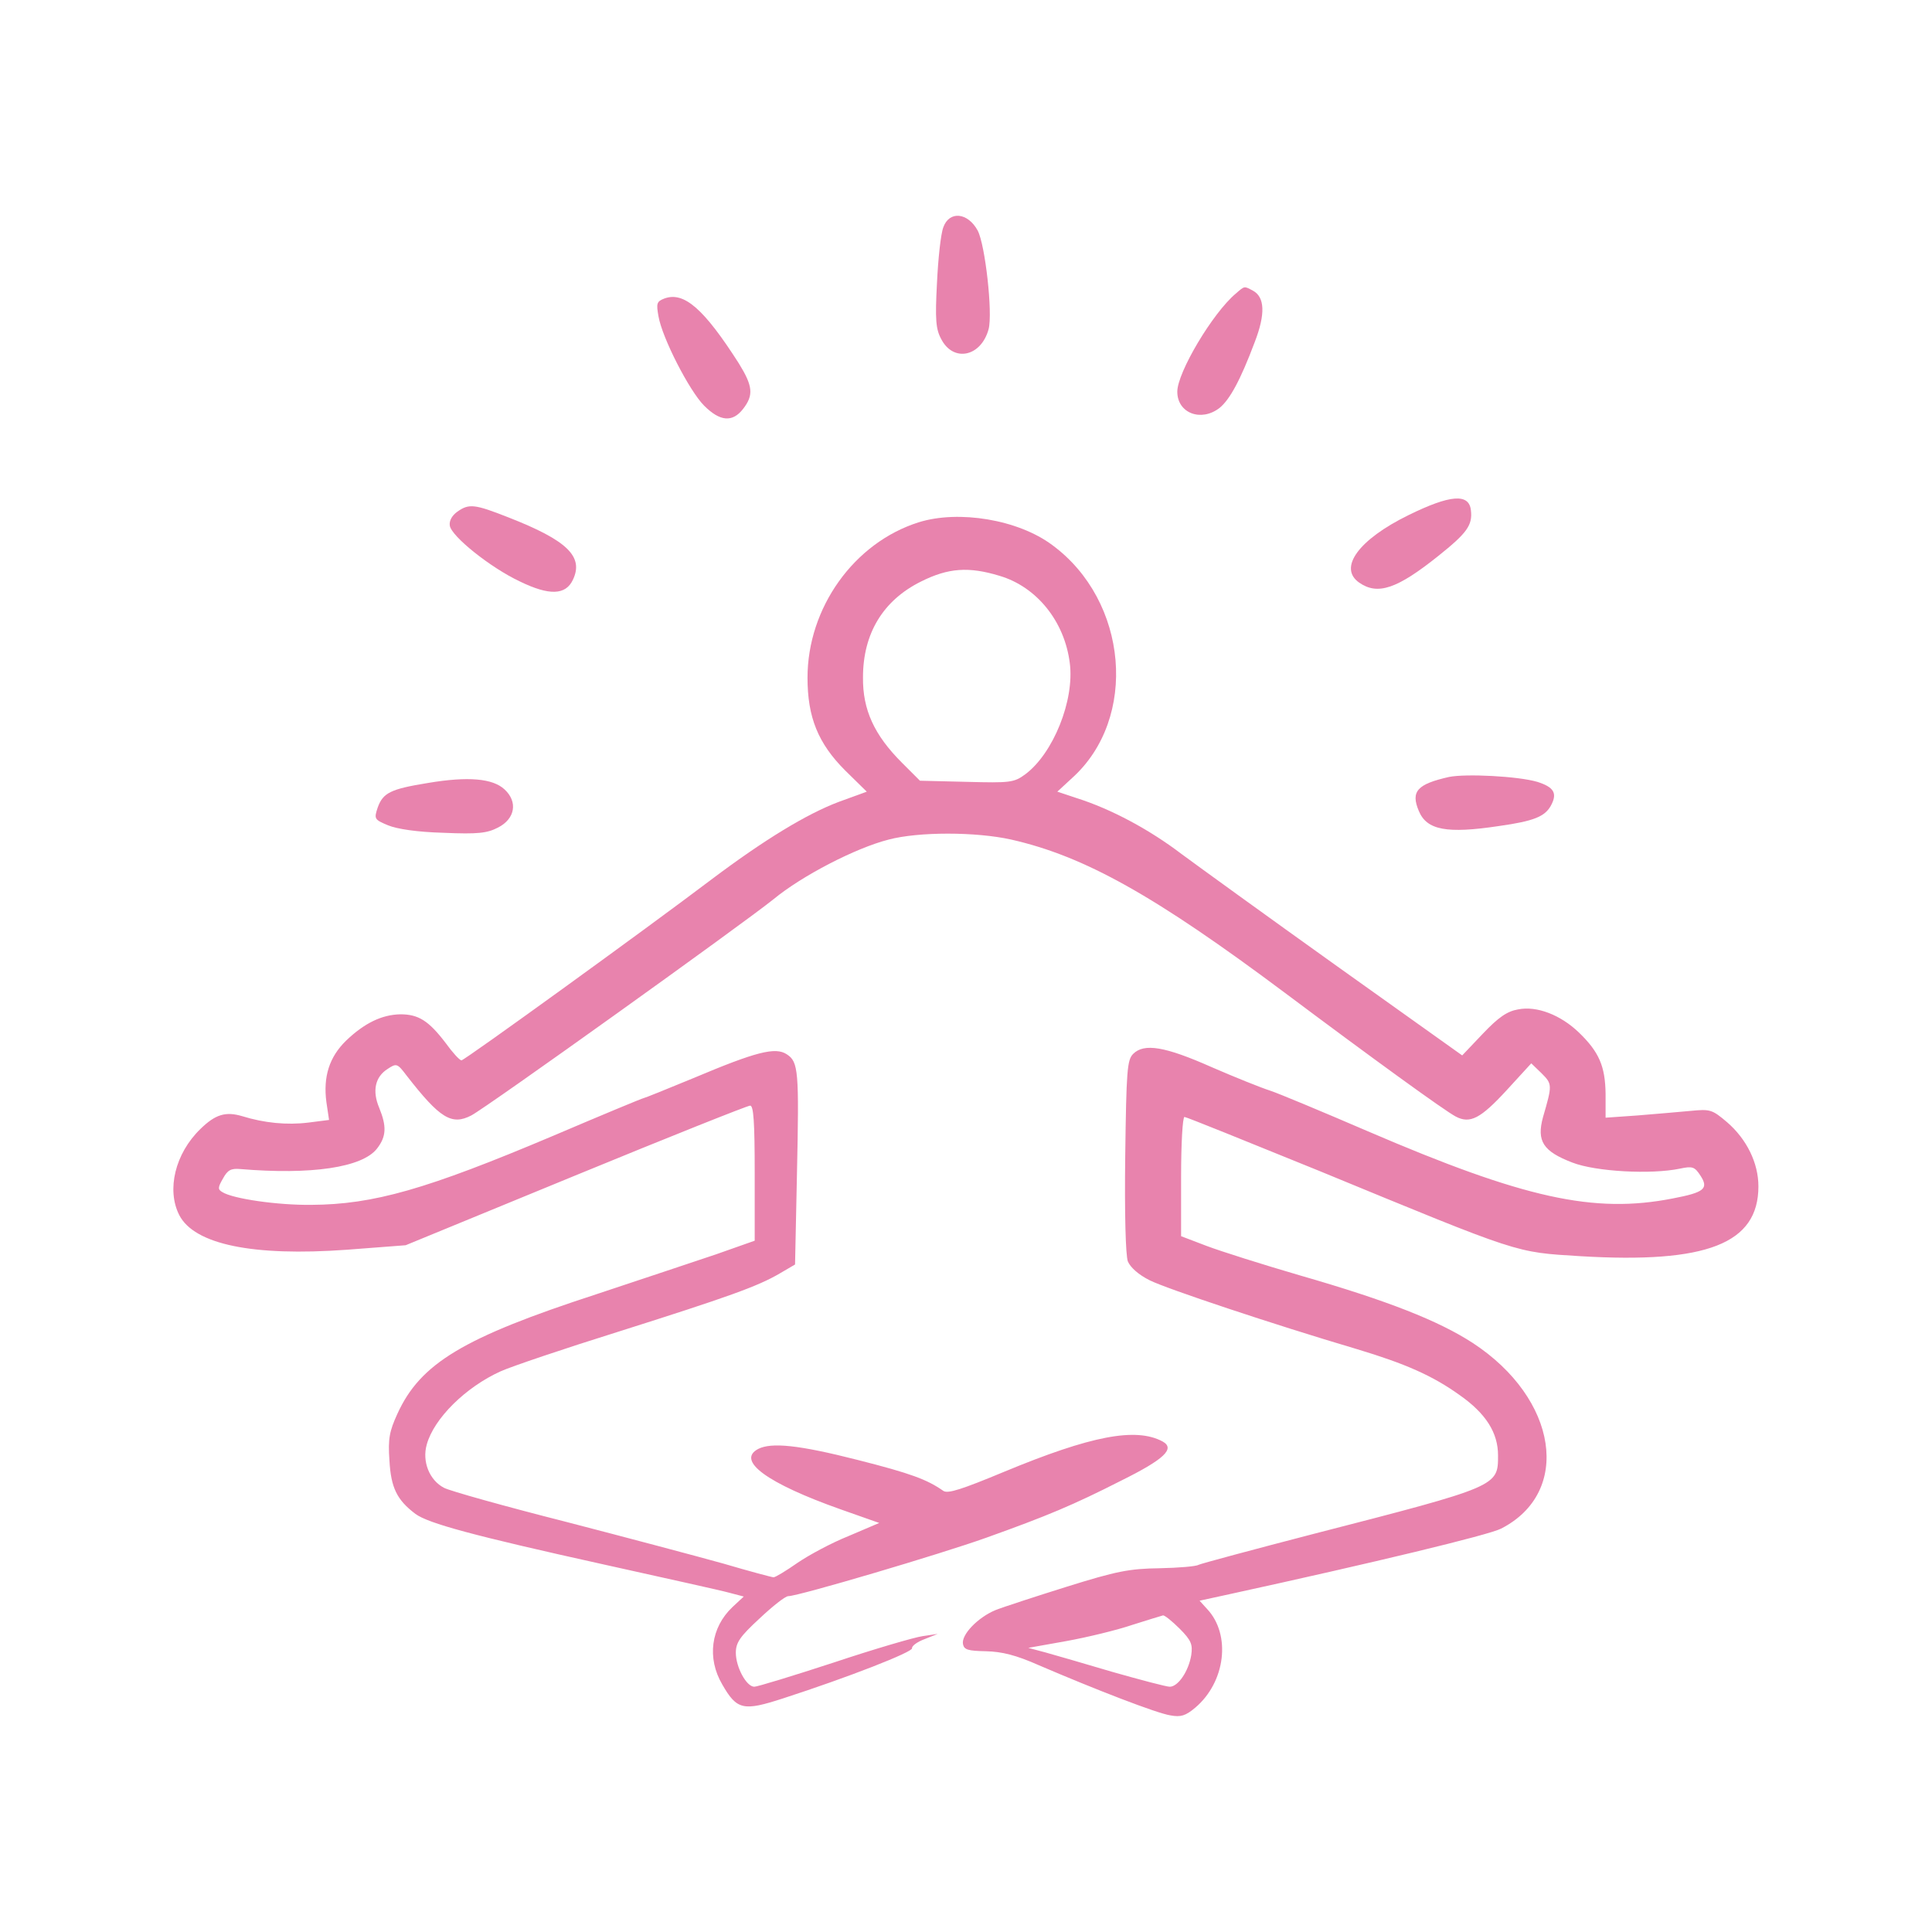
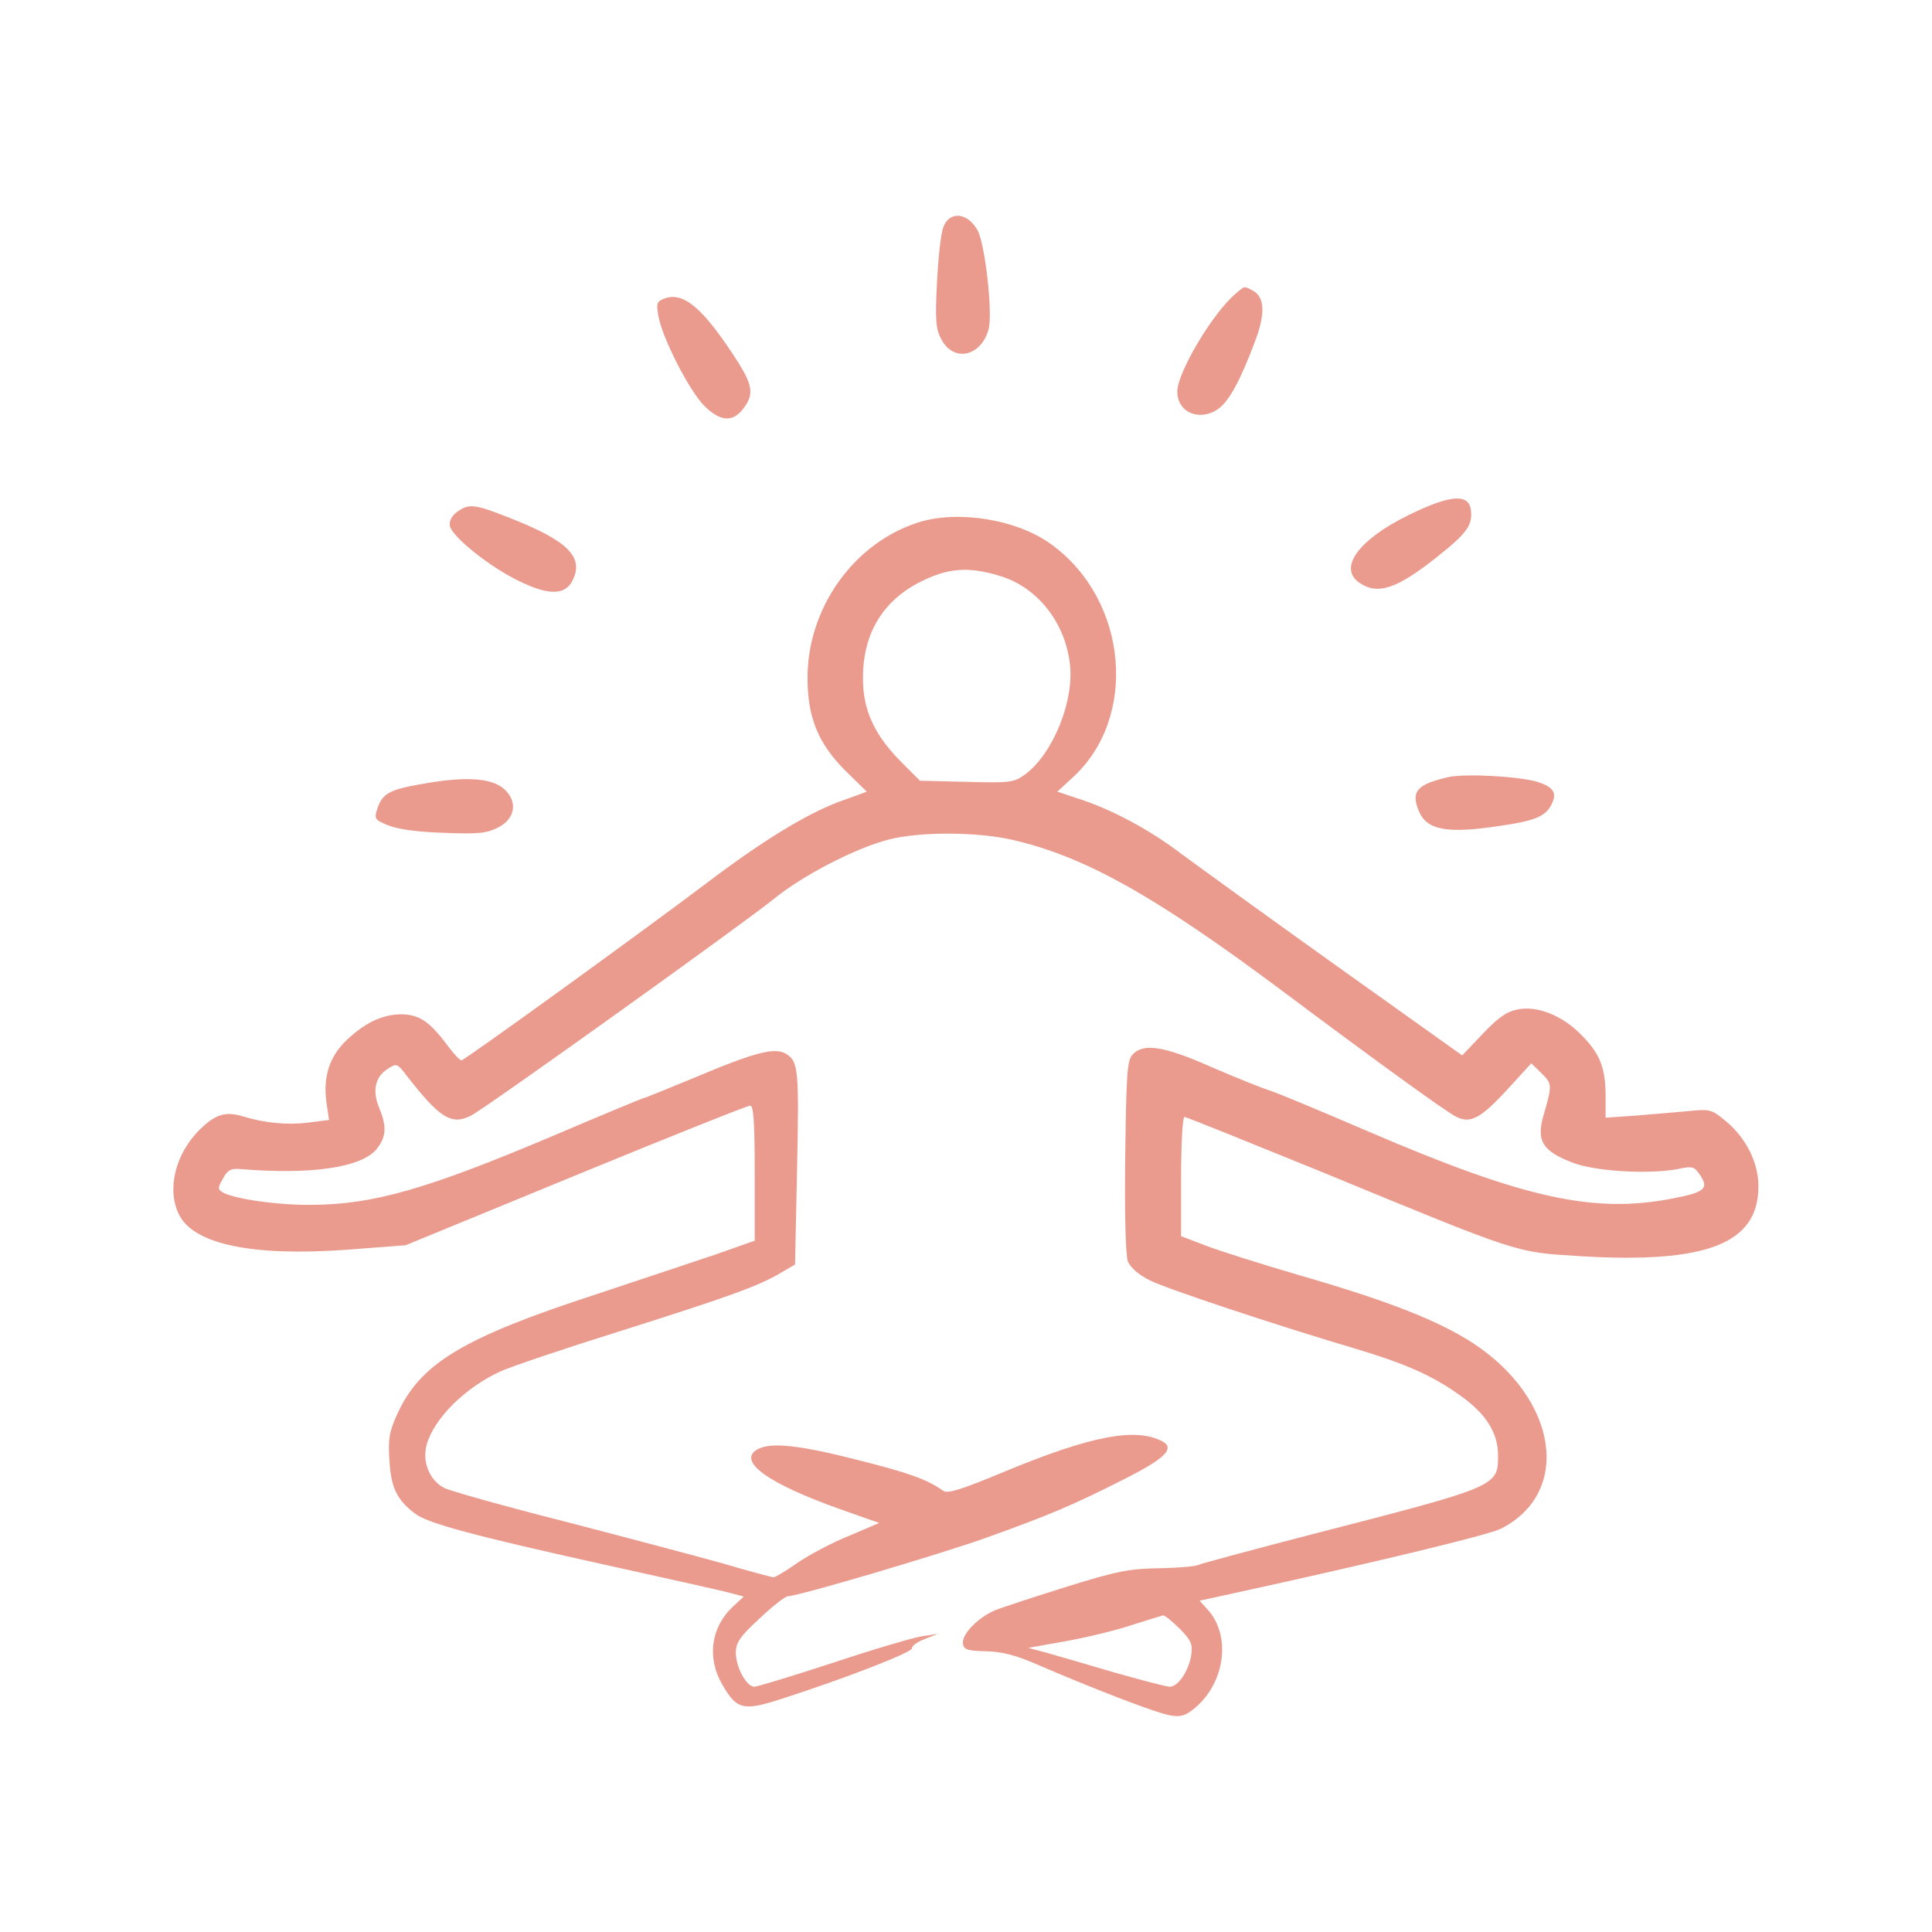
<svg xmlns="http://www.w3.org/2000/svg" width="60" height="60" viewBox="0 0 60 60" fill="none">
-   <path d="M29.297 7.055C29.215 7.266 29.133 8.051 29.098 8.801C29.039 9.914 29.062 10.219 29.227 10.524C29.602 11.262 30.469 11.086 30.703 10.219C30.832 9.715 30.598 7.606 30.363 7.16C30.058 6.598 29.484 6.539 29.297 7.055Z" fill="#E883AD" />
-   <path d="M38.379 9.117C37.664 9.715 36.562 11.566 36.562 12.164C36.562 12.832 37.301 13.113 37.875 12.668C38.191 12.41 38.52 11.813 38.965 10.629C39.305 9.75 39.281 9.223 38.906 9.024C38.637 8.883 38.66 8.871 38.379 9.117Z" fill="#E883AD" />
-   <path d="M20.637 9.269C20.391 9.363 20.379 9.422 20.449 9.82C20.566 10.5 21.41 12.14 21.867 12.598C22.359 13.09 22.746 13.125 23.074 12.703C23.414 12.27 23.379 11.988 22.945 11.285C21.867 9.598 21.246 9.047 20.637 9.269Z" fill="#E883AD" />
-   <path d="M43.746 15.996C42.188 16.758 41.555 17.637 42.211 18.094C42.785 18.492 43.383 18.293 44.672 17.262C45.551 16.559 45.738 16.313 45.68 15.844C45.621 15.316 45.035 15.363 43.746 15.996Z" fill="#E883AD" />
-   <path d="M14.203 15.891C14.039 16.008 13.945 16.172 13.969 16.324C14.016 16.652 15.223 17.625 16.148 18.059C17.062 18.504 17.566 18.48 17.789 18.012C18.141 17.285 17.613 16.781 15.785 16.066C14.742 15.656 14.566 15.633 14.203 15.891Z" fill="#E883AD" />
-   <path d="M28.535 16.219C26.52 16.852 25.078 18.879 25.078 21.047C25.078 22.277 25.406 23.086 26.25 23.93L26.918 24.586L26.051 24.902C25.055 25.277 23.742 26.074 22.09 27.316C20.062 28.852 14.426 32.93 14.332 32.93C14.274 32.93 14.051 32.684 13.84 32.391C13.312 31.699 12.996 31.5 12.434 31.5C11.859 31.512 11.32 31.77 10.746 32.32C10.23 32.824 10.031 33.434 10.137 34.23L10.219 34.781L9.574 34.863C8.906 34.945 8.203 34.875 7.523 34.664C7.008 34.512 6.691 34.605 6.223 35.062C5.438 35.824 5.168 36.949 5.566 37.734C6.035 38.648 7.852 39.023 10.77 38.812L12.598 38.672L17.871 36.504C20.777 35.309 23.215 34.336 23.297 34.336C23.402 34.336 23.438 34.828 23.438 36.434V38.531L22.242 38.953C21.574 39.176 19.898 39.738 18.516 40.195C14.379 41.543 13.055 42.34 12.34 43.91C12.094 44.449 12.047 44.684 12.094 45.352C12.141 46.207 12.328 46.582 12.902 47.016C13.301 47.309 14.672 47.684 18.75 48.586C20.648 49.008 22.406 49.395 22.652 49.465L23.098 49.582L22.746 49.91C22.078 50.543 21.949 51.492 22.43 52.312C22.887 53.109 23.086 53.145 24.316 52.746C26.344 52.09 28.348 51.305 28.324 51.188C28.312 51.117 28.488 50.988 28.711 50.906L29.121 50.742L28.652 50.812C28.395 50.848 27.152 51.211 25.887 51.633C24.633 52.043 23.52 52.383 23.426 52.383C23.18 52.383 22.852 51.773 22.852 51.328C22.852 51.012 22.98 50.824 23.59 50.262C23.988 49.887 24.387 49.57 24.48 49.57C24.797 49.57 29.227 48.258 30.633 47.754C32.531 47.074 33.316 46.746 34.816 45.984C36.164 45.316 36.504 44.988 36.105 44.766C35.273 44.32 33.879 44.59 31.195 45.703C29.871 46.254 29.438 46.395 29.297 46.301C28.793 45.949 28.301 45.762 26.637 45.34C24.797 44.871 23.953 44.789 23.543 45C22.863 45.363 23.824 46.066 26.109 46.875L27.305 47.297L26.344 47.707C25.816 47.918 25.102 48.305 24.762 48.539C24.41 48.785 24.082 48.984 24.023 48.984C23.977 48.984 23.273 48.797 22.477 48.562C21.68 48.34 19.477 47.754 17.578 47.262C15.68 46.781 13.969 46.301 13.793 46.207C13.336 45.973 13.102 45.387 13.254 44.859C13.477 44.051 14.461 43.078 15.551 42.586C15.891 42.434 17.52 41.883 19.172 41.367C22.617 40.277 23.531 39.949 24.211 39.551L24.691 39.27L24.75 36.469C24.82 33.246 24.797 32.977 24.434 32.742C24.082 32.508 23.484 32.66 21.539 33.48C20.719 33.82 20.016 34.102 19.992 34.102C19.957 34.102 18.691 34.629 17.18 35.273C13.242 36.938 11.602 37.406 9.668 37.418C8.625 37.43 7.23 37.23 6.902 37.02C6.762 36.938 6.762 36.879 6.926 36.598C7.066 36.34 7.172 36.281 7.453 36.305C9.668 36.492 11.25 36.258 11.707 35.672C12 35.297 12.012 34.98 11.777 34.406C11.555 33.879 11.649 33.445 12.035 33.199C12.316 33.012 12.34 33.023 12.633 33.41C13.664 34.734 14.027 34.957 14.637 34.641C15.129 34.383 23.062 28.699 24.023 27.926C24.902 27.199 26.578 26.332 27.598 26.074C28.523 25.828 30.305 25.828 31.406 26.074C33.68 26.59 35.859 27.809 39.902 30.832C42.609 32.859 44.871 34.5 45.211 34.676C45.656 34.91 45.984 34.734 46.793 33.855L47.555 33.023L47.871 33.328C48.211 33.668 48.211 33.691 47.918 34.699C47.719 35.438 47.918 35.754 48.832 36.105C49.559 36.387 51.281 36.48 52.172 36.293C52.559 36.211 52.629 36.234 52.805 36.504C53.074 36.914 52.934 37.031 51.949 37.219C49.5 37.699 47.332 37.219 42.48 35.133C41.062 34.523 39.691 33.949 39.434 33.867C39.176 33.785 38.355 33.457 37.629 33.141C36.176 32.496 35.531 32.391 35.191 32.73C35.004 32.918 34.98 33.246 34.945 35.895C34.922 37.699 34.957 38.988 35.027 39.176C35.109 39.363 35.355 39.586 35.707 39.762C36.223 40.02 39.516 41.121 42.129 41.895C43.652 42.352 44.496 42.727 45.328 43.324C46.148 43.898 46.523 44.496 46.523 45.199C46.523 46.16 46.535 46.16 40.793 47.637C38.895 48.129 37.289 48.562 37.219 48.598C37.148 48.645 36.609 48.691 36.012 48.703C35.074 48.715 34.664 48.797 33.129 49.277C32.156 49.582 31.148 49.91 30.914 50.004C30.375 50.227 29.848 50.766 29.906 51.059C29.941 51.234 30.059 51.27 30.621 51.281C31.113 51.293 31.547 51.398 32.262 51.715C34.008 52.465 35.941 53.215 36.352 53.273C36.668 53.332 36.82 53.285 37.113 53.039C38.062 52.242 38.238 50.766 37.488 49.969L37.254 49.711L38.168 49.512C42.68 48.527 46.23 47.672 46.617 47.473C48.82 46.348 48.387 43.441 45.738 41.707C44.672 41.016 43.102 40.395 40.371 39.609C39.211 39.27 37.91 38.859 37.477 38.695L36.68 38.391V36.539C36.68 35.52 36.727 34.688 36.785 34.688C36.844 34.688 38.719 35.449 40.969 36.363C47.285 38.965 47.027 38.883 49.078 39.012C53.004 39.246 54.609 38.625 54.609 36.844C54.609 36.117 54.246 35.379 53.637 34.852C53.168 34.453 53.109 34.441 52.5 34.5C52.148 34.535 51.41 34.594 50.859 34.641L49.863 34.711V33.973C49.852 33.117 49.664 32.672 49.031 32.062C48.469 31.523 47.73 31.23 47.145 31.348C46.805 31.406 46.535 31.594 46.055 32.098L45.41 32.777L41.531 30.012C39.398 28.488 37.23 26.918 36.691 26.52C35.707 25.77 34.512 25.125 33.434 24.785L32.836 24.586L33.293 24.164C35.355 22.312 35.039 18.656 32.672 16.922C31.617 16.137 29.777 15.832 28.535 16.219ZM31.043 17.883C32.191 18.223 33.059 19.289 33.223 20.59C33.375 21.75 32.707 23.402 31.84 24.047C31.488 24.305 31.371 24.316 30.023 24.281L28.57 24.246L28.008 23.684C27.152 22.828 26.789 22.043 26.801 21.035C26.801 19.676 27.422 18.645 28.605 18.059C29.449 17.637 30.082 17.59 31.043 17.883ZM36.633 50.578C36.996 50.941 37.043 51.07 36.996 51.398C36.914 51.902 36.586 52.383 36.328 52.383C36.223 52.383 35.426 52.172 34.559 51.926C33.691 51.668 32.754 51.398 32.461 51.316L31.934 51.176L33.117 50.965C33.762 50.848 34.688 50.625 35.168 50.461C35.648 50.309 36.07 50.18 36.117 50.168C36.164 50.156 36.398 50.344 36.633 50.578Z" fill="#E883AD" />
-   <path d="M45 24.129C44.016 24.352 43.805 24.574 44.062 25.184C44.309 25.781 44.93 25.898 46.559 25.652C47.637 25.5 47.977 25.359 48.164 25.02C48.375 24.633 48.258 24.445 47.742 24.281C47.145 24.105 45.527 24.023 45 24.129Z" fill="#E883AD" />
-   <path d="M13.289 24.316C12.129 24.504 11.895 24.621 11.73 25.078C11.613 25.43 11.625 25.453 12.047 25.629C12.328 25.746 12.949 25.84 13.77 25.863C14.848 25.91 15.129 25.875 15.469 25.699C15.996 25.43 16.09 24.902 15.668 24.515C15.305 24.176 14.543 24.105 13.289 24.316Z" fill="#E883AD" />
+   <path d="M29.297 7.055C29.215 7.266 29.133 8.051 29.098 8.801C29.039 9.914 29.062 10.219 29.227 10.524C29.602 11.262 30.469 11.086 30.703 10.219C30.832 9.715 30.598 7.606 30.363 7.16C30.058 6.598 29.484 6.539 29.297 7.055Z" fill="#EA9B8E" />
+   <path d="M38.379 9.117C37.664 9.715 36.562 11.566 36.562 12.164C36.562 12.832 37.301 13.113 37.875 12.668C38.191 12.41 38.52 11.813 38.965 10.629C39.305 9.75 39.281 9.223 38.906 9.024C38.637 8.883 38.66 8.871 38.379 9.117Z" fill="#EA9B8E" />
+   <path d="M20.637 9.269C20.391 9.363 20.379 9.422 20.449 9.82C20.566 10.5 21.41 12.14 21.867 12.598C22.359 13.09 22.746 13.125 23.074 12.703C23.414 12.27 23.379 11.988 22.945 11.285C21.867 9.598 21.246 9.047 20.637 9.269Z" fill="#EA9B8E" />
+   <path d="M43.746 15.996C42.188 16.758 41.555 17.637 42.211 18.094C42.785 18.492 43.383 18.293 44.672 17.262C45.551 16.559 45.738 16.313 45.68 15.844C45.621 15.316 45.035 15.363 43.746 15.996Z" fill="#EA9B8E" />
+   <path d="M14.203 15.891C14.039 16.008 13.945 16.172 13.969 16.324C14.016 16.652 15.223 17.625 16.148 18.059C17.062 18.504 17.566 18.48 17.789 18.012C18.141 17.285 17.613 16.781 15.785 16.066C14.742 15.656 14.566 15.633 14.203 15.891Z" fill="#EA9B8E" />
+   <path d="M28.535 16.219C26.52 16.852 25.078 18.879 25.078 21.047C25.078 22.277 25.406 23.086 26.25 23.93L26.918 24.586L26.051 24.902C25.055 25.277 23.742 26.074 22.09 27.316C20.062 28.852 14.426 32.93 14.332 32.93C14.274 32.93 14.051 32.684 13.84 32.391C13.312 31.699 12.996 31.5 12.434 31.5C11.859 31.512 11.32 31.77 10.746 32.32C10.23 32.824 10.031 33.434 10.137 34.23L10.219 34.781L9.574 34.863C8.906 34.945 8.203 34.875 7.523 34.664C7.008 34.512 6.691 34.605 6.223 35.062C5.438 35.824 5.168 36.949 5.566 37.734C6.035 38.648 7.852 39.023 10.77 38.812L12.598 38.672L17.871 36.504C20.777 35.309 23.215 34.336 23.297 34.336C23.402 34.336 23.438 34.828 23.438 36.434V38.531L22.242 38.953C21.574 39.176 19.898 39.738 18.516 40.195C14.379 41.543 13.055 42.34 12.34 43.91C12.094 44.449 12.047 44.684 12.094 45.352C12.141 46.207 12.328 46.582 12.902 47.016C13.301 47.309 14.672 47.684 18.75 48.586C20.648 49.008 22.406 49.395 22.652 49.465L23.098 49.582L22.746 49.91C22.078 50.543 21.949 51.492 22.43 52.312C22.887 53.109 23.086 53.145 24.316 52.746C26.344 52.09 28.348 51.305 28.324 51.188C28.312 51.117 28.488 50.988 28.711 50.906L29.121 50.742L28.652 50.812C28.395 50.848 27.152 51.211 25.887 51.633C24.633 52.043 23.52 52.383 23.426 52.383C23.18 52.383 22.852 51.773 22.852 51.328C22.852 51.012 22.98 50.824 23.59 50.262C23.988 49.887 24.387 49.57 24.48 49.57C24.797 49.57 29.227 48.258 30.633 47.754C32.531 47.074 33.316 46.746 34.816 45.984C36.164 45.316 36.504 44.988 36.105 44.766C35.273 44.32 33.879 44.59 31.195 45.703C29.871 46.254 29.438 46.395 29.297 46.301C28.793 45.949 28.301 45.762 26.637 45.34C24.797 44.871 23.953 44.789 23.543 45C22.863 45.363 23.824 46.066 26.109 46.875L27.305 47.297L26.344 47.707C25.816 47.918 25.102 48.305 24.762 48.539C24.41 48.785 24.082 48.984 24.023 48.984C23.977 48.984 23.273 48.797 22.477 48.562C21.68 48.34 19.477 47.754 17.578 47.262C15.68 46.781 13.969 46.301 13.793 46.207C13.336 45.973 13.102 45.387 13.254 44.859C13.477 44.051 14.461 43.078 15.551 42.586C15.891 42.434 17.52 41.883 19.172 41.367C22.617 40.277 23.531 39.949 24.211 39.551L24.691 39.27L24.75 36.469C24.82 33.246 24.797 32.977 24.434 32.742C24.082 32.508 23.484 32.66 21.539 33.48C20.719 33.82 20.016 34.102 19.992 34.102C19.957 34.102 18.691 34.629 17.18 35.273C13.242 36.938 11.602 37.406 9.668 37.418C8.625 37.43 7.23 37.23 6.902 37.02C6.762 36.938 6.762 36.879 6.926 36.598C7.066 36.34 7.172 36.281 7.453 36.305C9.668 36.492 11.25 36.258 11.707 35.672C12 35.297 12.012 34.98 11.777 34.406C11.555 33.879 11.649 33.445 12.035 33.199C12.316 33.012 12.34 33.023 12.633 33.41C13.664 34.734 14.027 34.957 14.637 34.641C15.129 34.383 23.062 28.699 24.023 27.926C24.902 27.199 26.578 26.332 27.598 26.074C28.523 25.828 30.305 25.828 31.406 26.074C33.68 26.59 35.859 27.809 39.902 30.832C42.609 32.859 44.871 34.5 45.211 34.676C45.656 34.91 45.984 34.734 46.793 33.855L47.555 33.023L47.871 33.328C48.211 33.668 48.211 33.691 47.918 34.699C47.719 35.438 47.918 35.754 48.832 36.105C49.559 36.387 51.281 36.48 52.172 36.293C52.559 36.211 52.629 36.234 52.805 36.504C53.074 36.914 52.934 37.031 51.949 37.219C49.5 37.699 47.332 37.219 42.48 35.133C41.062 34.523 39.691 33.949 39.434 33.867C39.176 33.785 38.355 33.457 37.629 33.141C36.176 32.496 35.531 32.391 35.191 32.73C35.004 32.918 34.98 33.246 34.945 35.895C34.922 37.699 34.957 38.988 35.027 39.176C35.109 39.363 35.355 39.586 35.707 39.762C36.223 40.02 39.516 41.121 42.129 41.895C43.652 42.352 44.496 42.727 45.328 43.324C46.148 43.898 46.523 44.496 46.523 45.199C46.523 46.16 46.535 46.16 40.793 47.637C38.895 48.129 37.289 48.562 37.219 48.598C37.148 48.645 36.609 48.691 36.012 48.703C35.074 48.715 34.664 48.797 33.129 49.277C32.156 49.582 31.148 49.91 30.914 50.004C30.375 50.227 29.848 50.766 29.906 51.059C29.941 51.234 30.059 51.27 30.621 51.281C31.113 51.293 31.547 51.398 32.262 51.715C34.008 52.465 35.941 53.215 36.352 53.273C36.668 53.332 36.82 53.285 37.113 53.039C38.062 52.242 38.238 50.766 37.488 49.969L37.254 49.711L38.168 49.512C42.68 48.527 46.23 47.672 46.617 47.473C48.82 46.348 48.387 43.441 45.738 41.707C44.672 41.016 43.102 40.395 40.371 39.609C39.211 39.27 37.91 38.859 37.477 38.695L36.68 38.391V36.539C36.68 35.52 36.727 34.688 36.785 34.688C36.844 34.688 38.719 35.449 40.969 36.363C47.285 38.965 47.027 38.883 49.078 39.012C53.004 39.246 54.609 38.625 54.609 36.844C54.609 36.117 54.246 35.379 53.637 34.852C53.168 34.453 53.109 34.441 52.5 34.5C52.148 34.535 51.41 34.594 50.859 34.641L49.863 34.711V33.973C49.852 33.117 49.664 32.672 49.031 32.062C48.469 31.523 47.73 31.23 47.145 31.348C46.805 31.406 46.535 31.594 46.055 32.098L45.41 32.777L41.531 30.012C39.398 28.488 37.23 26.918 36.691 26.52C35.707 25.77 34.512 25.125 33.434 24.785L32.836 24.586L33.293 24.164C35.355 22.312 35.039 18.656 32.672 16.922C31.617 16.137 29.777 15.832 28.535 16.219ZM31.043 17.883C32.191 18.223 33.059 19.289 33.223 20.59C33.375 21.75 32.707 23.402 31.84 24.047C31.488 24.305 31.371 24.316 30.023 24.281L28.57 24.246L28.008 23.684C27.152 22.828 26.789 22.043 26.801 21.035C26.801 19.676 27.422 18.645 28.605 18.059C29.449 17.637 30.082 17.59 31.043 17.883ZM36.633 50.578C36.996 50.941 37.043 51.07 36.996 51.398C36.914 51.902 36.586 52.383 36.328 52.383C36.223 52.383 35.426 52.172 34.559 51.926C33.691 51.668 32.754 51.398 32.461 51.316L31.934 51.176L33.117 50.965C33.762 50.848 34.688 50.625 35.168 50.461C35.648 50.309 36.07 50.18 36.117 50.168C36.164 50.156 36.398 50.344 36.633 50.578Z" fill="#EA9B8E" />
+   <path d="M45 24.129C44.016 24.352 43.805 24.574 44.062 25.184C44.309 25.781 44.93 25.898 46.559 25.652C47.637 25.5 47.977 25.359 48.164 25.02C48.375 24.633 48.258 24.445 47.742 24.281C47.145 24.105 45.527 24.023 45 24.129Z" fill="#EA9B8E" />
+   <path d="M13.289 24.316C12.129 24.504 11.895 24.621 11.73 25.078C11.613 25.43 11.625 25.453 12.047 25.629C12.328 25.746 12.949 25.84 13.77 25.863C14.848 25.91 15.129 25.875 15.469 25.699C15.996 25.43 16.09 24.902 15.668 24.515C15.305 24.176 14.543 24.105 13.289 24.316Z" fill="#EA9B8E" />
</svg>
